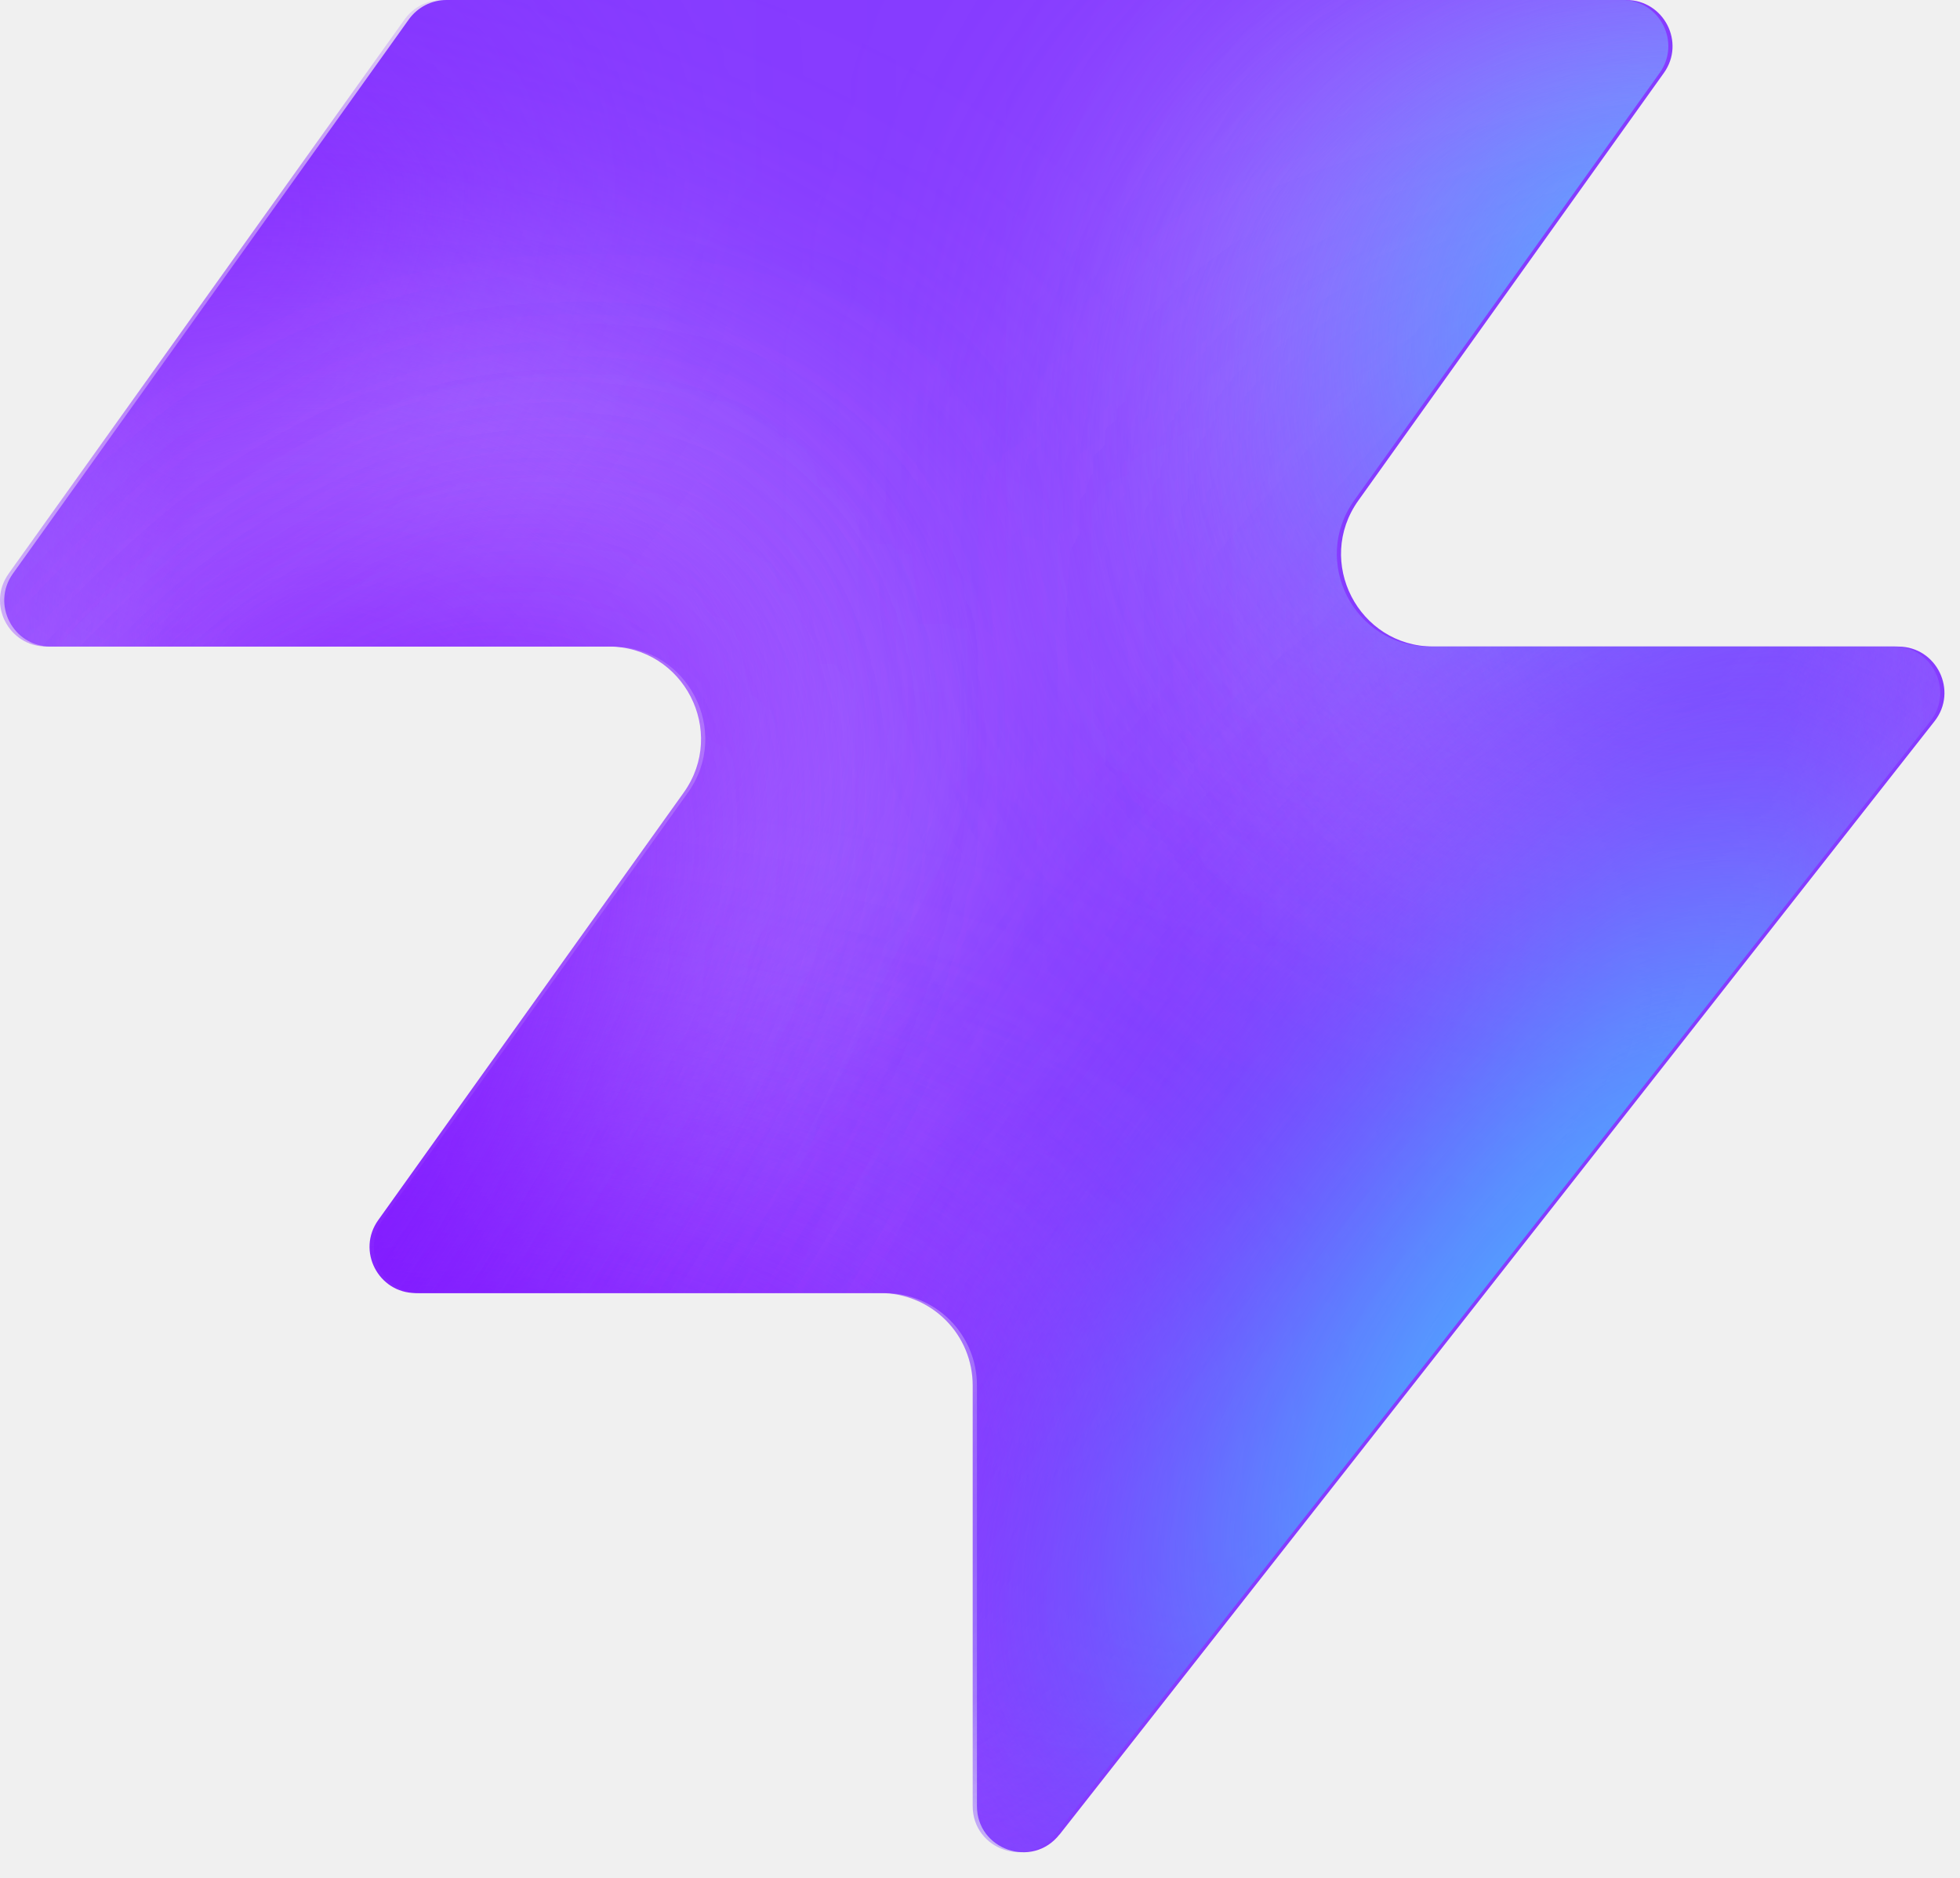
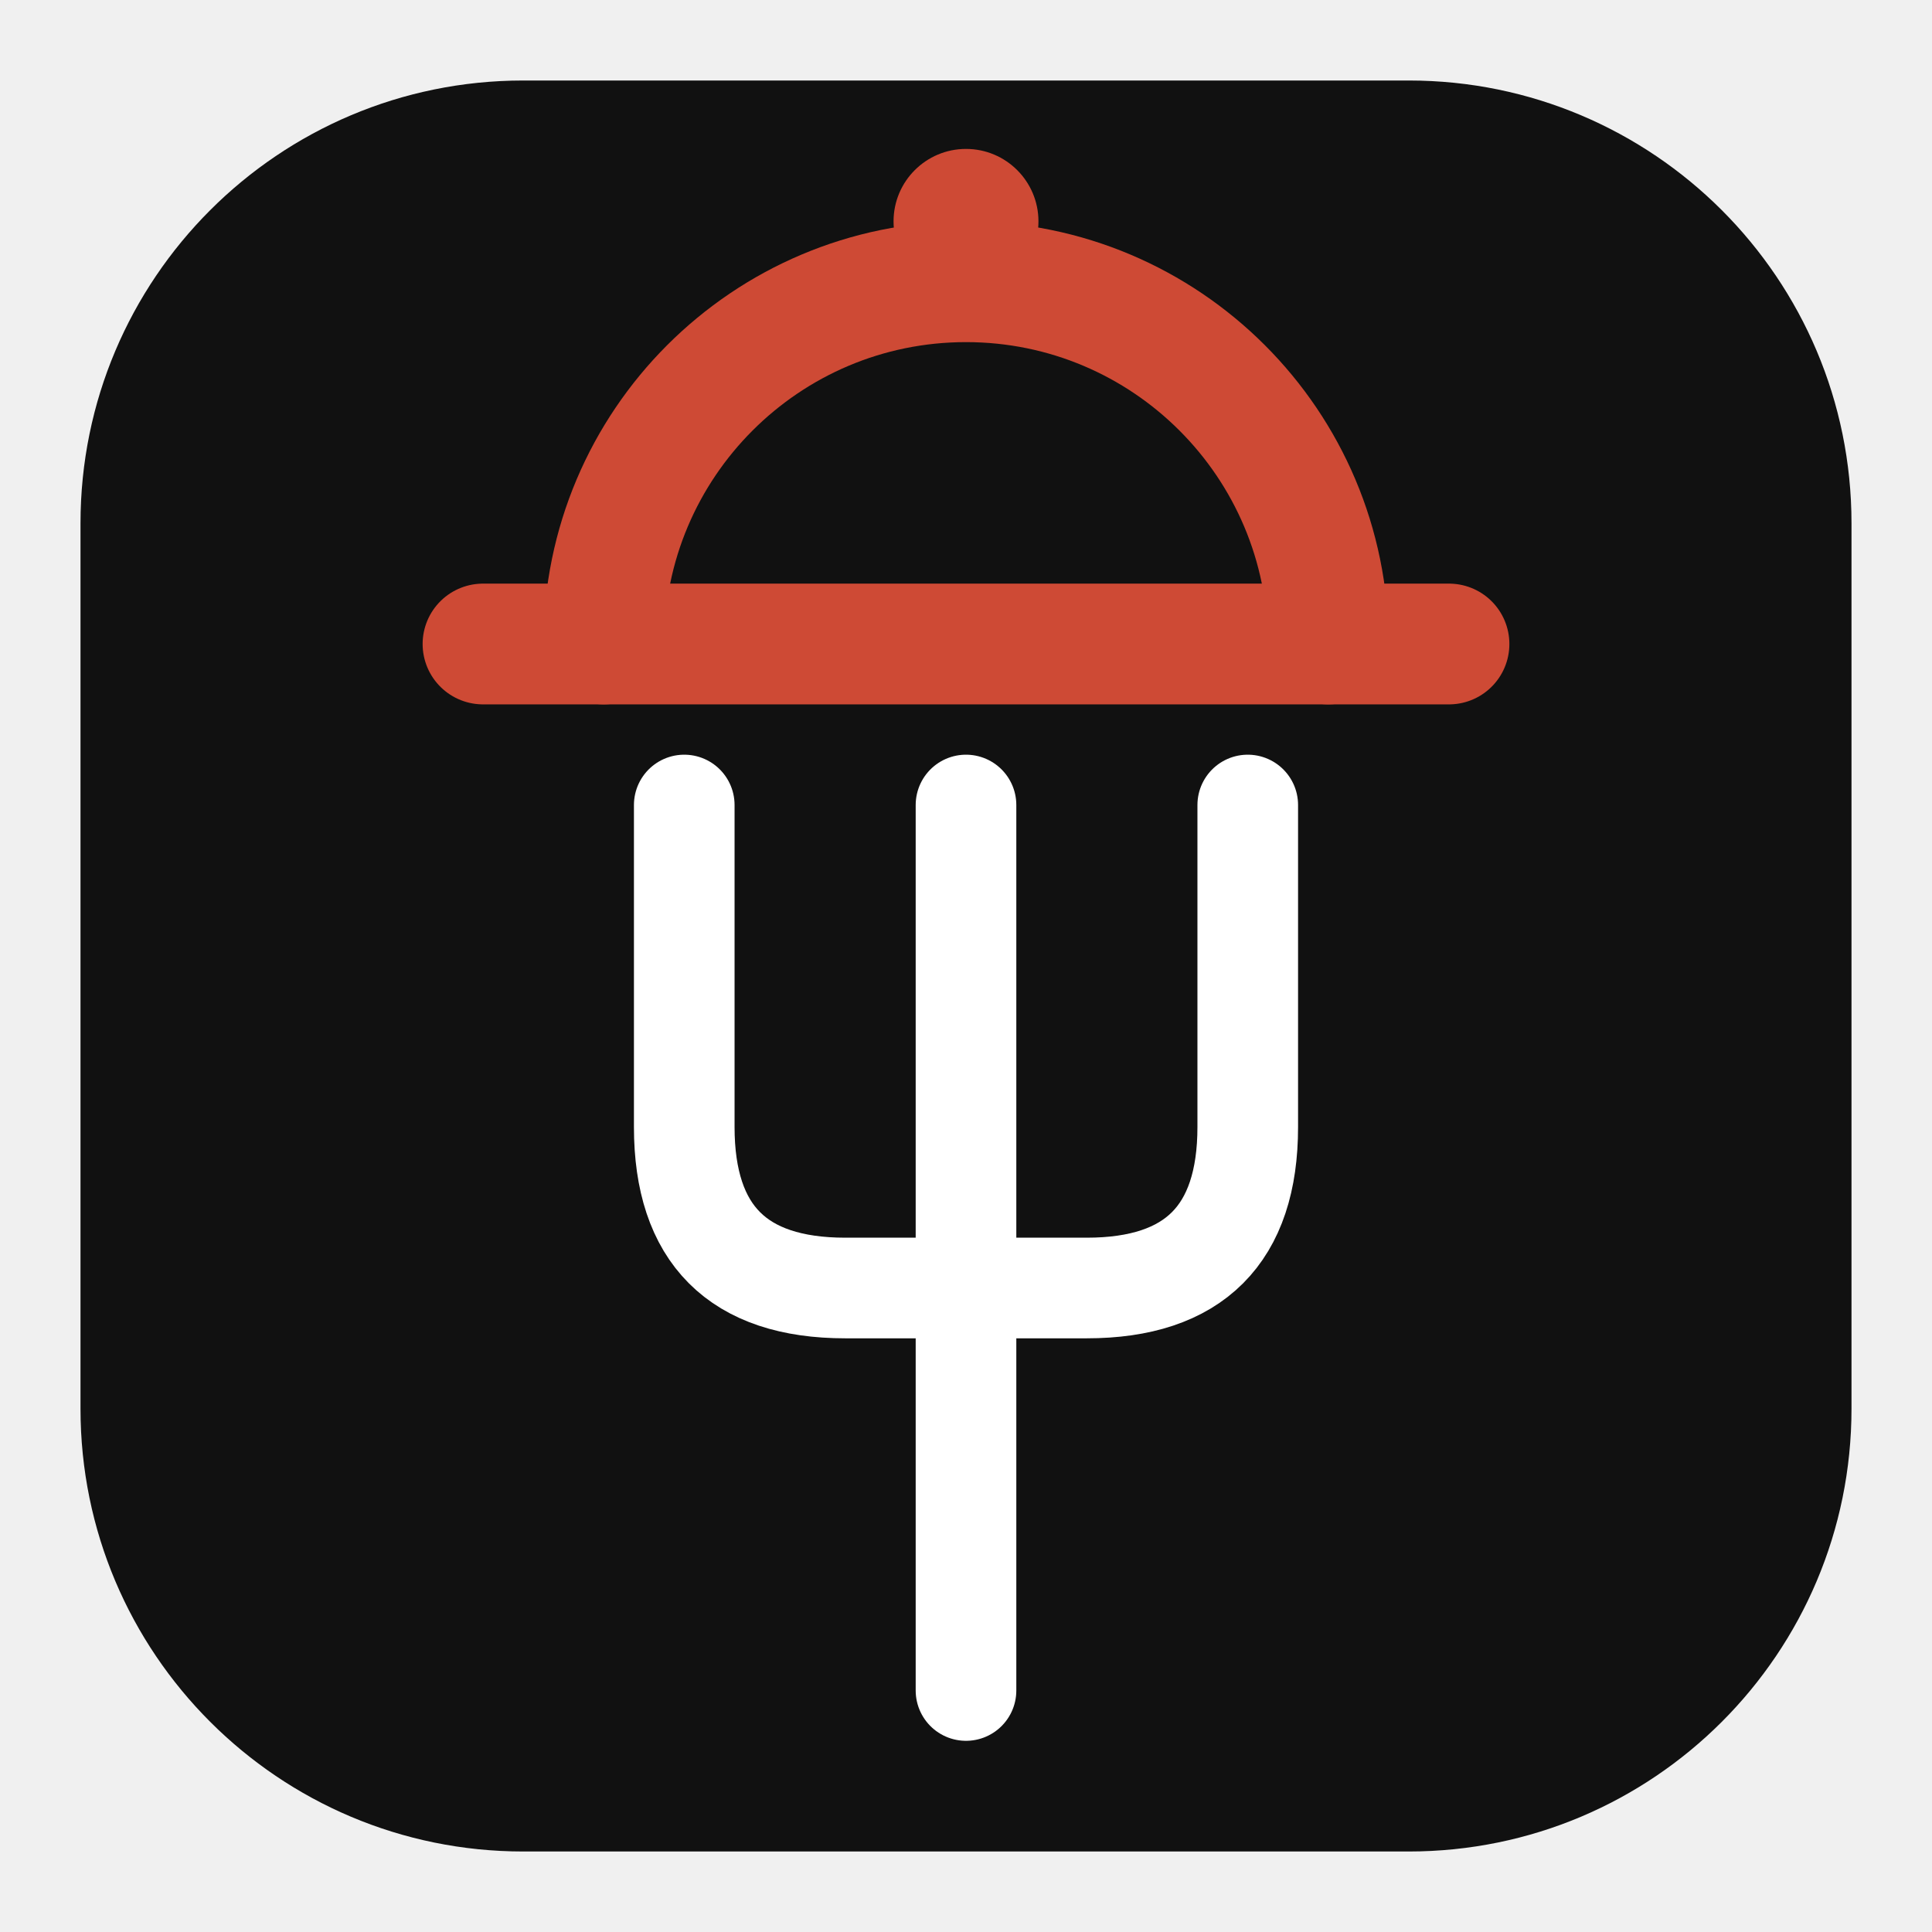
- <svg xmlns="http://www.w3.org/2000/svg" width="48" height="46" fill="none" viewBox="0 0 48 46">
-   <path fill="#863bff" d="M25.946 44.938c-.664.845-2.021.375-2.021-.698V33.937a2.26 2.26 0 0 0-2.262-2.262H10.287c-.92 0-1.456-1.04-.92-1.788l7.48-10.471c1.07-1.497 0-3.578-1.842-3.578H1.237c-.92 0-1.456-1.04-.92-1.788L10.013.474c.214-.297.556-.474.92-.474h28.894c.92 0 1.456 1.04.92 1.788l-7.48 10.471c-1.07 1.498 0 3.579 1.842 3.579h11.377c.943 0 1.473 1.088.89 1.83L25.947 44.94z" style="fill:#863bff;fill:color(display-p3 .525 .23 1);fill-opacity:1" />
-   <mask id="a" width="48" height="46" x="0" y="0" maskUnits="userSpaceOnUse" style="mask-type:alpha">
-     <path fill="#000" d="M25.842 44.938c-.664.844-2.021.375-2.021-.698V33.937a2.26 2.26 0 0 0-2.262-2.262H10.183c-.92 0-1.456-1.04-.92-1.788l7.48-10.471c1.07-1.498 0-3.579-1.842-3.579H1.133c-.92 0-1.456-1.04-.92-1.787L9.91.473c.214-.297.556-.474.92-.474h28.894c.92 0 1.456 1.04.92 1.788l-7.48 10.471c-1.07 1.498 0 3.578 1.842 3.578h11.377c.943 0 1.473 1.088.89 1.832L25.843 44.94z" style="fill:#000;fill-opacity:1" />
-   </mask>
-   <g mask="url(#a)">
-     <g filter="url(#b)">
-       <ellipse cx="5.508" cy="14.704" fill="#ede6ff" rx="5.508" ry="14.704" style="fill:#ede6ff;fill:color(display-p3 .927 .903 1);fill-opacity:1" transform="matrix(.00324 1 1 -.00324 -4.47 31.516)" />
-     </g>
-     <g filter="url(#c)">
-       <ellipse cx="10.399" cy="29.851" fill="#ede6ff" rx="10.399" ry="29.851" style="fill:#ede6ff;fill:color(display-p3 .927 .903 1);fill-opacity:1" transform="matrix(.00324 1 1 -.00324 -39.328 7.883)" />
-     </g>
-     <g filter="url(#d)">
-       <ellipse cx="5.508" cy="30.487" fill="#7e14ff" rx="5.508" ry="30.487" style="fill:#7e14ff;fill:color(display-p3 .492 .077 1);fill-opacity:1" transform="rotate(89.814 -25.913 -14.639)scale(1 -1)" />
-     </g>
-     <g filter="url(#e)">
-       <ellipse cx="5.508" cy="30.599" fill="#7e14ff" rx="5.508" ry="30.599" style="fill:#7e14ff;fill:color(display-p3 .492 .077 1);fill-opacity:1" transform="rotate(89.814 -32.644 -3.334)scale(1 -1)" />
-     </g>
-     <g filter="url(#f)">
-       <ellipse cx="5.508" cy="30.599" fill="#7e14ff" rx="5.508" ry="30.599" style="fill:#7e14ff;fill:color(display-p3 .492 .077 1);fill-opacity:1" transform="matrix(.00324 1 1 -.00324 -34.34 30.47)" />
-     </g>
-     <g filter="url(#g)">
-       <ellipse cx="14.072" cy="22.078" fill="#ede6ff" rx="14.072" ry="22.078" style="fill:#ede6ff;fill:color(display-p3 .927 .903 1);fill-opacity:1" transform="rotate(93.35 24.506 48.493)scale(-1 1)" />
-     </g>
-     <g filter="url(#h)">
-       <ellipse cx="3.47" cy="21.501" fill="#7e14ff" rx="3.47" ry="21.501" style="fill:#7e14ff;fill:color(display-p3 .492 .077 1);fill-opacity:1" transform="rotate(89.009 28.708 47.59)scale(-1 1)" />
-     </g>
-     <g filter="url(#i)">
-       <ellipse cx="3.47" cy="21.501" fill="#7e14ff" rx="3.47" ry="21.501" style="fill:#7e14ff;fill:color(display-p3 .492 .077 1);fill-opacity:1" transform="rotate(89.009 28.708 47.59)scale(-1 1)" />
-     </g>
-     <g filter="url(#j)">
-       <ellipse cx=".387" cy="8.972" fill="#7e14ff" rx="4.407" ry="29.108" style="fill:#7e14ff;fill:color(display-p3 .492 .077 1);fill-opacity:1" transform="rotate(39.51 .387 8.972)" />
-     </g>
-     <g filter="url(#k)">
-       <ellipse cx="47.523" cy="-6.092" fill="#7e14ff" rx="4.407" ry="29.108" style="fill:#7e14ff;fill:color(display-p3 .492 .077 1);fill-opacity:1" transform="rotate(37.892 47.523 -6.092)" />
-     </g>
-     <g filter="url(#l)">
-       <ellipse cx="41.412" cy="6.333" fill="#47bfff" rx="5.971" ry="9.665" style="fill:#47bfff;fill:color(display-p3 .28 .748 1);fill-opacity:1" transform="rotate(37.892 41.412 6.333)" />
-     </g>
-     <g filter="url(#m)">
-       <ellipse cx="-1.879" cy="38.332" fill="#7e14ff" rx="4.407" ry="29.108" style="fill:#7e14ff;fill:color(display-p3 .492 .077 1);fill-opacity:1" transform="rotate(37.892 -1.88 38.332)" />
-     </g>
-     <g filter="url(#n)">
-       <ellipse cx="-1.879" cy="38.332" fill="#7e14ff" rx="4.407" ry="29.108" style="fill:#7e14ff;fill:color(display-p3 .492 .077 1);fill-opacity:1" transform="rotate(37.892 -1.88 38.332)" />
-     </g>
-     <g filter="url(#o)">
-       <ellipse cx="35.651" cy="29.907" fill="#7e14ff" rx="4.407" ry="29.108" style="fill:#7e14ff;fill:color(display-p3 .492 .077 1);fill-opacity:1" transform="rotate(37.892 35.651 29.907)" />
-     </g>
-     <g filter="url(#p)">
-       <ellipse cx="38.418" cy="32.4" fill="#47bfff" rx="5.971" ry="15.297" style="fill:#47bfff;fill:color(display-p3 .28 .748 1);fill-opacity:1" transform="rotate(37.892 38.418 32.4)" />
-     </g>
-   </g>
-   <defs>
-     <filter id="b" width="60.045" height="41.654" x="-19.77" y="16.149" color-interpolation-filters="sRGB" filterUnits="userSpaceOnUse">
-       <feFlood flood-opacity="0" result="BackgroundImageFix" />
-       <feBlend in="SourceGraphic" in2="BackgroundImageFix" result="shape" />
-       <feGaussianBlur result="effect1_foregroundBlur_2002_17158" stdDeviation="7.659" />
-     </filter>
-     <filter id="c" width="90.34" height="51.437" x="-54.613" y="-7.533" color-interpolation-filters="sRGB" filterUnits="userSpaceOnUse">
-       <feFlood flood-opacity="0" result="BackgroundImageFix" />
-       <feBlend in="SourceGraphic" in2="BackgroundImageFix" result="shape" />
-       <feGaussianBlur result="effect1_foregroundBlur_2002_17158" stdDeviation="7.659" />
-     </filter>
-     <filter id="d" width="79.355" height="29.4" x="-49.64" y="2.03" color-interpolation-filters="sRGB" filterUnits="userSpaceOnUse">
-       <feFlood flood-opacity="0" result="BackgroundImageFix" />
-       <feBlend in="SourceGraphic" in2="BackgroundImageFix" result="shape" />
-       <feGaussianBlur result="effect1_foregroundBlur_2002_17158" stdDeviation="4.596" />
-     </filter>
-     <filter id="e" width="79.579" height="29.4" x="-45.045" y="20.029" color-interpolation-filters="sRGB" filterUnits="userSpaceOnUse">
-       <feFlood flood-opacity="0" result="BackgroundImageFix" />
-       <feBlend in="SourceGraphic" in2="BackgroundImageFix" result="shape" />
-       <feGaussianBlur result="effect1_foregroundBlur_2002_17158" stdDeviation="4.596" />
-     </filter>
-     <filter id="f" width="79.579" height="29.4" x="-43.513" y="21.178" color-interpolation-filters="sRGB" filterUnits="userSpaceOnUse">
-       <feFlood flood-opacity="0" result="BackgroundImageFix" />
-       <feBlend in="SourceGraphic" in2="BackgroundImageFix" result="shape" />
-       <feGaussianBlur result="effect1_foregroundBlur_2002_17158" stdDeviation="4.596" />
-     </filter>
-     <filter id="g" width="74.749" height="58.852" x="15.756" y="-17.901" color-interpolation-filters="sRGB" filterUnits="userSpaceOnUse">
-       <feFlood flood-opacity="0" result="BackgroundImageFix" />
-       <feBlend in="SourceGraphic" in2="BackgroundImageFix" result="shape" />
-       <feGaussianBlur result="effect1_foregroundBlur_2002_17158" stdDeviation="7.659" />
-     </filter>
-     <filter id="h" width="61.377" height="25.362" x="23.548" y="2.284" color-interpolation-filters="sRGB" filterUnits="userSpaceOnUse">
-       <feFlood flood-opacity="0" result="BackgroundImageFix" />
-       <feBlend in="SourceGraphic" in2="BackgroundImageFix" result="shape" />
-       <feGaussianBlur result="effect1_foregroundBlur_2002_17158" stdDeviation="4.596" />
-     </filter>
-     <filter id="i" width="61.377" height="25.362" x="23.548" y="2.284" color-interpolation-filters="sRGB" filterUnits="userSpaceOnUse">
-       <feFlood flood-opacity="0" result="BackgroundImageFix" />
-       <feBlend in="SourceGraphic" in2="BackgroundImageFix" result="shape" />
-       <feGaussianBlur result="effect1_foregroundBlur_2002_17158" stdDeviation="4.596" />
-     </filter>
-     <filter id="j" width="56.045" height="63.649" x="-27.636" y="-22.853" color-interpolation-filters="sRGB" filterUnits="userSpaceOnUse">
-       <feFlood flood-opacity="0" result="BackgroundImageFix" />
-       <feBlend in="SourceGraphic" in2="BackgroundImageFix" result="shape" />
-       <feGaussianBlur result="effect1_foregroundBlur_2002_17158" stdDeviation="4.596" />
-     </filter>
-     <filter id="k" width="54.814" height="64.646" x="20.116" y="-38.415" color-interpolation-filters="sRGB" filterUnits="userSpaceOnUse">
-       <feFlood flood-opacity="0" result="BackgroundImageFix" />
-       <feBlend in="SourceGraphic" in2="BackgroundImageFix" result="shape" />
-       <feGaussianBlur result="effect1_foregroundBlur_2002_17158" stdDeviation="4.596" />
-     </filter>
-     <filter id="l" width="33.541" height="35.313" x="24.641" y="-11.323" color-interpolation-filters="sRGB" filterUnits="userSpaceOnUse">
-       <feFlood flood-opacity="0" result="BackgroundImageFix" />
-       <feBlend in="SourceGraphic" in2="BackgroundImageFix" result="shape" />
-       <feGaussianBlur result="effect1_foregroundBlur_2002_17158" stdDeviation="4.596" />
-     </filter>
-     <filter id="m" width="54.814" height="64.646" x="-29.286" y="6.009" color-interpolation-filters="sRGB" filterUnits="userSpaceOnUse">
-       <feFlood flood-opacity="0" result="BackgroundImageFix" />
-       <feBlend in="SourceGraphic" in2="BackgroundImageFix" result="shape" />
-       <feGaussianBlur result="effect1_foregroundBlur_2002_17158" stdDeviation="4.596" />
-     </filter>
-     <filter id="n" width="54.814" height="64.646" x="-29.286" y="6.009" color-interpolation-filters="sRGB" filterUnits="userSpaceOnUse">
-       <feFlood flood-opacity="0" result="BackgroundImageFix" />
-       <feBlend in="SourceGraphic" in2="BackgroundImageFix" result="shape" />
-       <feGaussianBlur result="effect1_foregroundBlur_2002_17158" stdDeviation="4.596" />
-     </filter>
-     <filter id="o" width="54.814" height="64.646" x="8.244" y="-2.416" color-interpolation-filters="sRGB" filterUnits="userSpaceOnUse">
-       <feFlood flood-opacity="0" result="BackgroundImageFix" />
-       <feBlend in="SourceGraphic" in2="BackgroundImageFix" result="shape" />
-       <feGaussianBlur result="effect1_foregroundBlur_2002_17158" stdDeviation="4.596" />
-     </filter>
-     <filter id="p" width="39.409" height="43.623" x="18.713" y="10.588" color-interpolation-filters="sRGB" filterUnits="userSpaceOnUse">
-       <feFlood flood-opacity="0" result="BackgroundImageFix" />
-       <feBlend in="SourceGraphic" in2="BackgroundImageFix" result="shape" />
-       <feGaussianBlur result="effect1_foregroundBlur_2002_17158" stdDeviation="4.596" />
-     </filter>
-   </defs>
+ <svg xmlns="http://www.w3.org/2000/svg" width="48" height="48" viewBox="0 0 48 48">
+   <rect x="2" y="2" width="44" height="44" rx="11" fill="#111111" />
+   <circle cx="24" cy="5.5" r="1.8" fill="#CE4A35" />
+   <path d="M15 16 A9 9 0 0 1 33 16" fill="none" stroke="#CE4A35" stroke-width="3" stroke-linecap="round" />
+   <path d="M12 16 H36" fill="none" stroke="#CE4A35" stroke-width="3" stroke-linecap="round" />
+   <path d="M17 20 V28 Q17 32 21 32 H27 Q31 32 31 28 V20 M24 20 V31 M24 32 V42" fill="none" stroke="#FFFFFF" stroke-width="2.5" stroke-linecap="round" stroke-linejoin="round" />
</svg>
